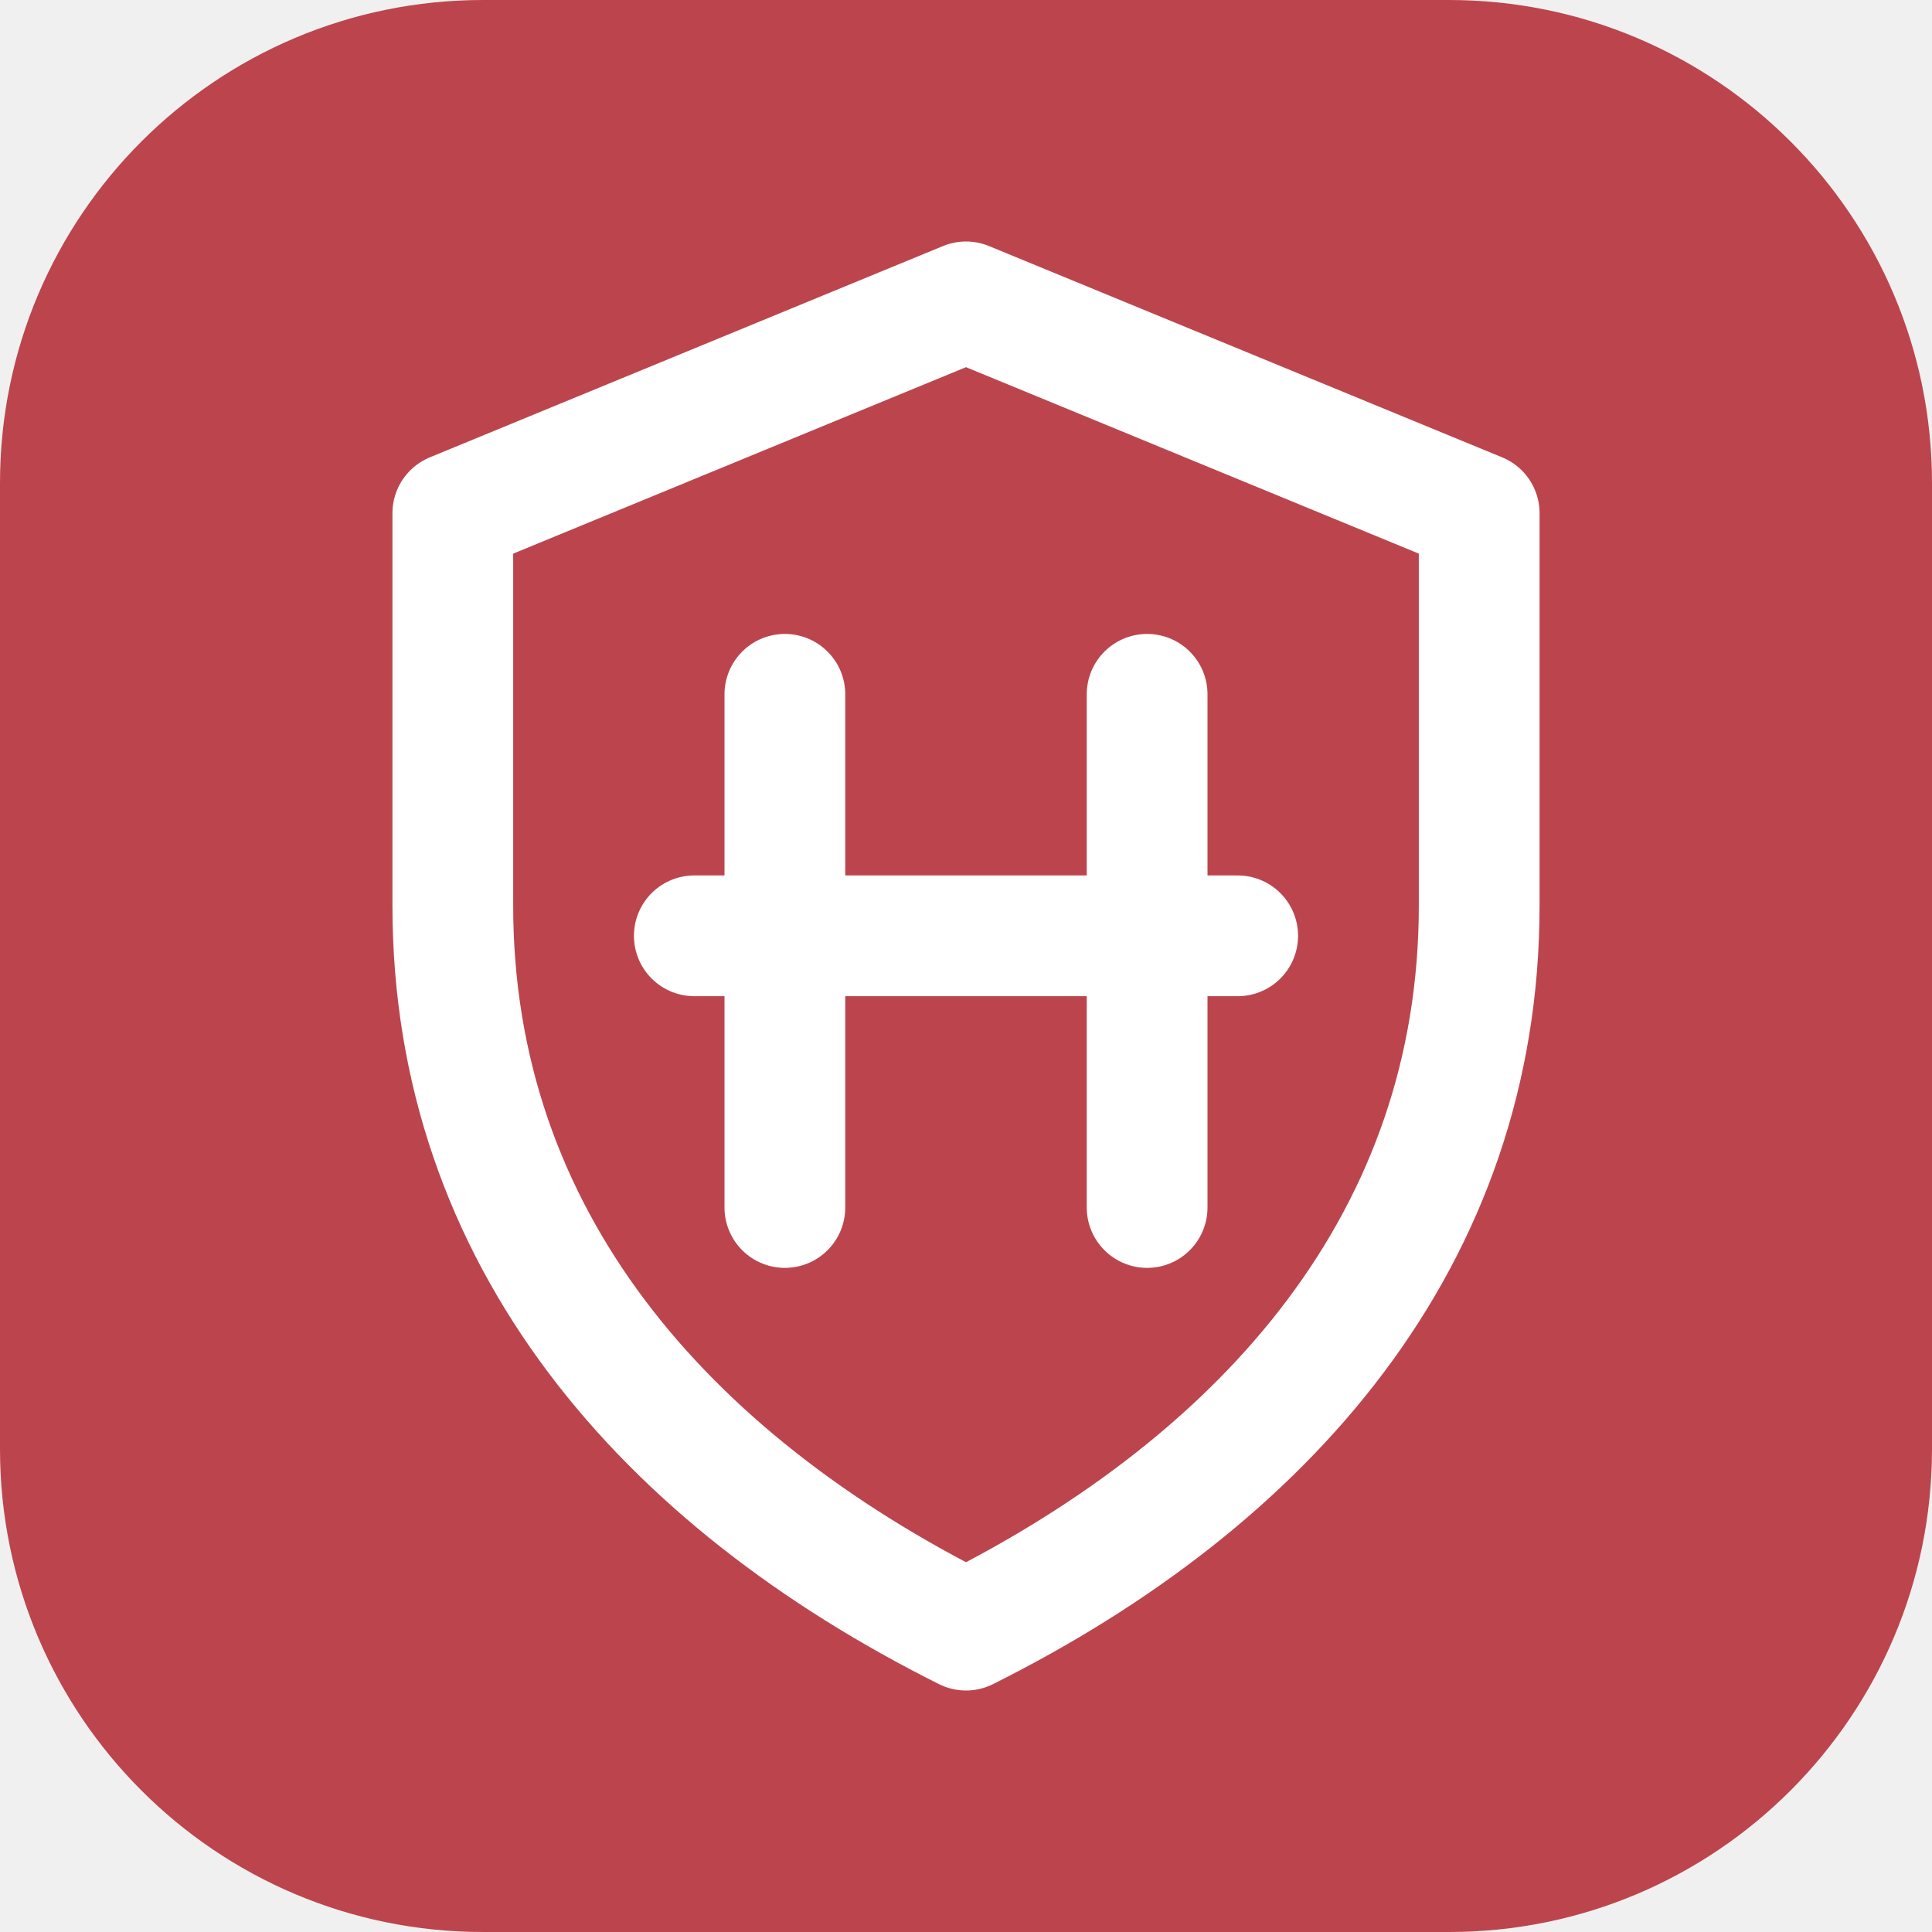
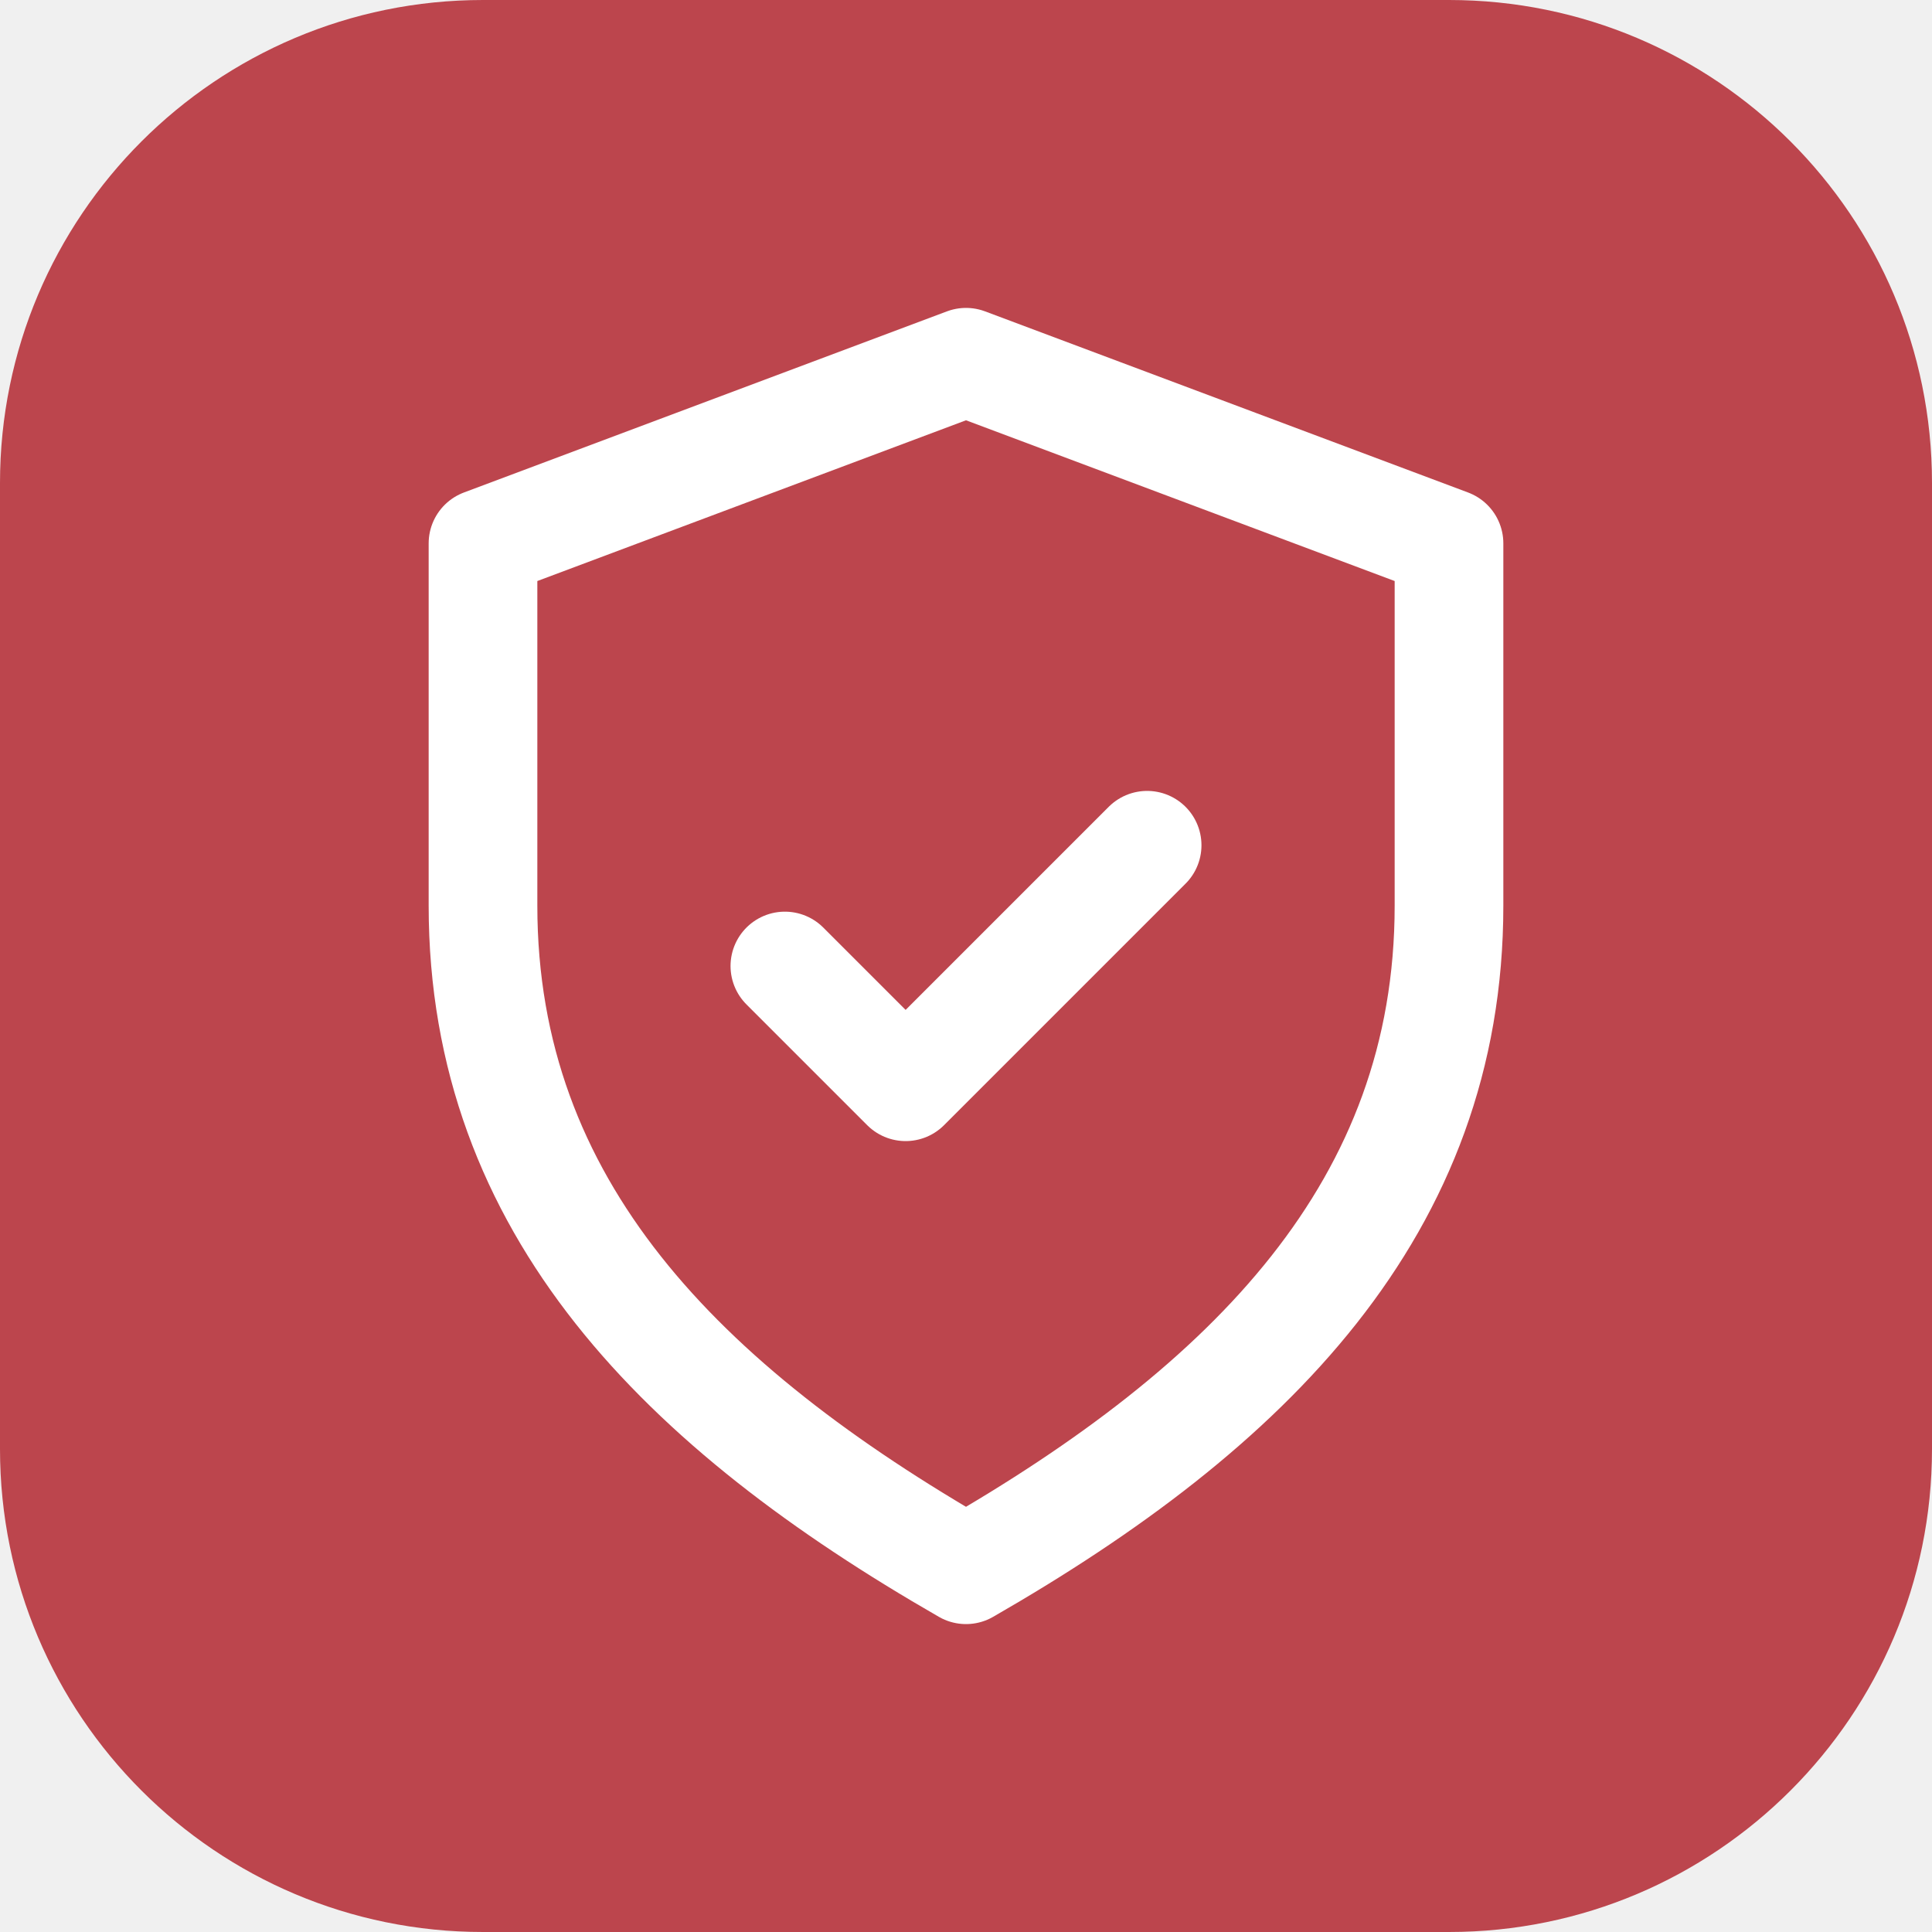
<svg xmlns="http://www.w3.org/2000/svg" viewBox="0 0 64 64">
  <rect width="64" height="64" rx="16" fill="#bc454d" />
-   <path d="M32 10 49 17v13c0 11-7 19-17 24C22 49 15 41 15 30V17l17-7Z" fill="none" stroke="#fff" stroke-width="4" stroke-linejoin="round" />
-   <path d="M23 31h18M26 23v17m12-17v17" stroke="#fff" stroke-width="4" stroke-linecap="round" />
+   <g transform="translate(8 8) scale(2)" fill="none" stroke="#fff" stroke-width="1.8" stroke-linecap="round" stroke-linejoin="round">
+     <path d="M12 2 20 5v6c0 5-3.3 8.3-8 11-4.7-2.7-8-6-8-11V5l8-3Z" />
+     <path d="m9 12 2 2 4-4" />
+   </g>
</svg>
